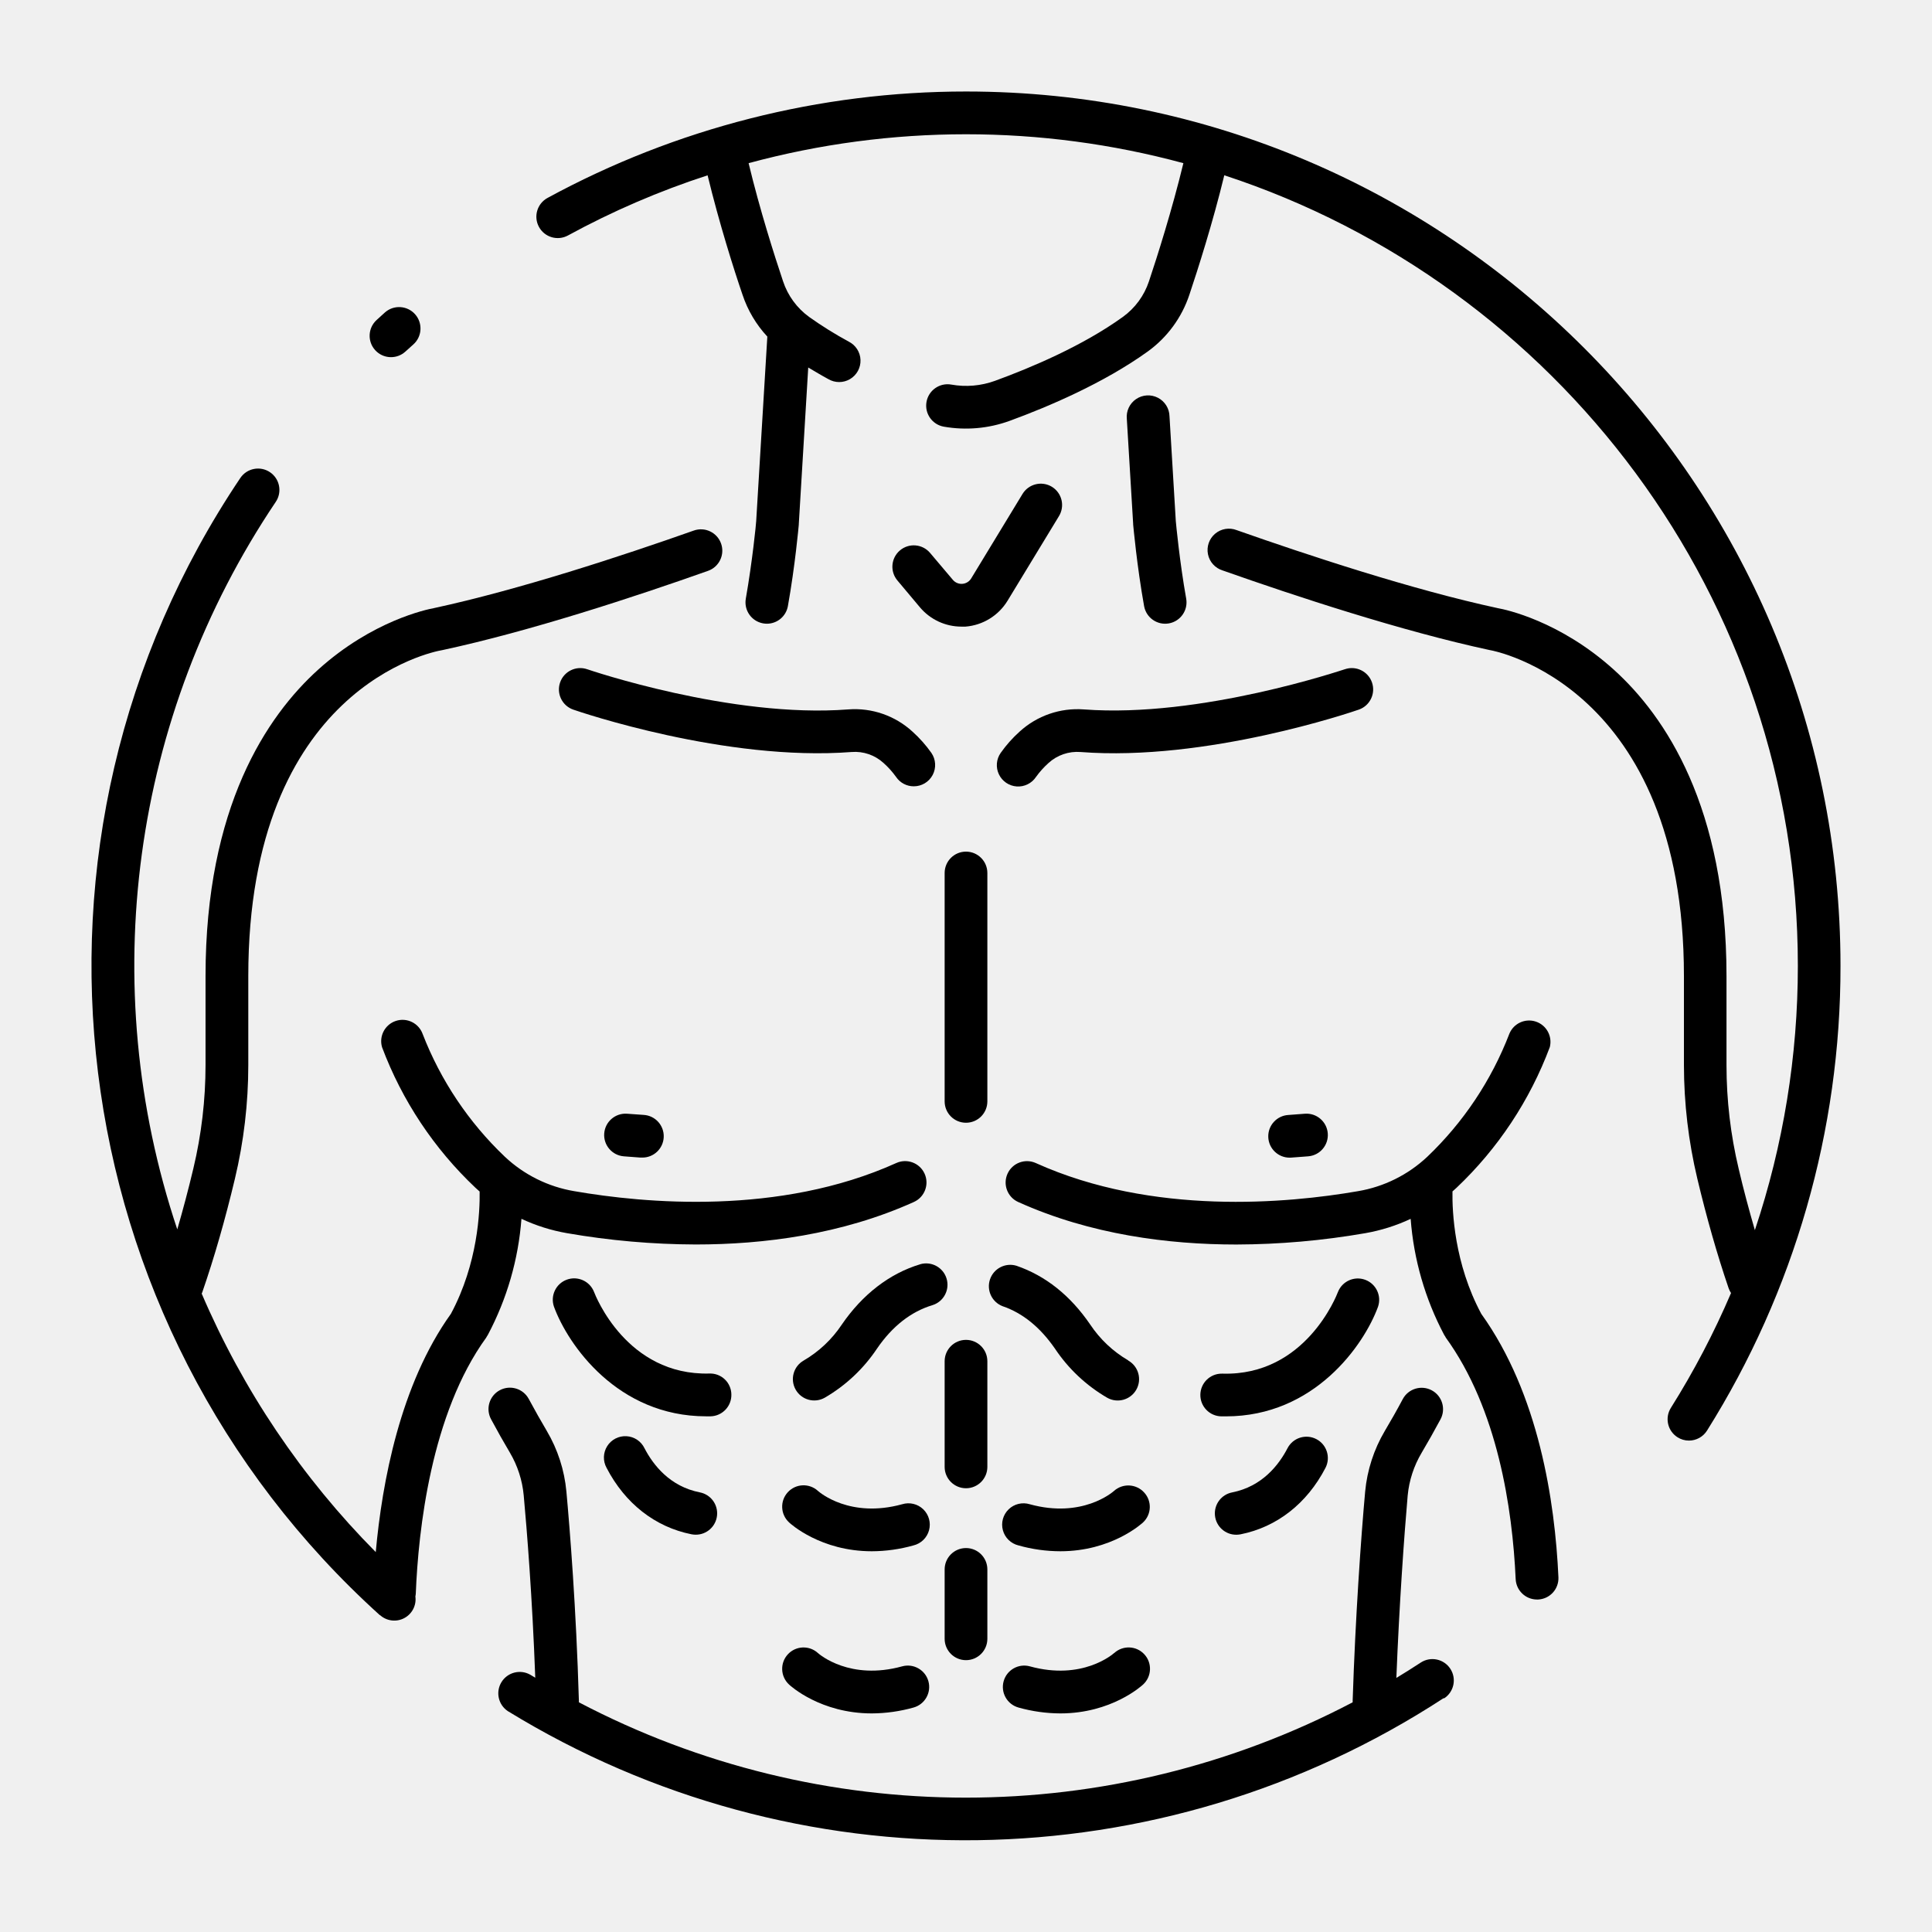
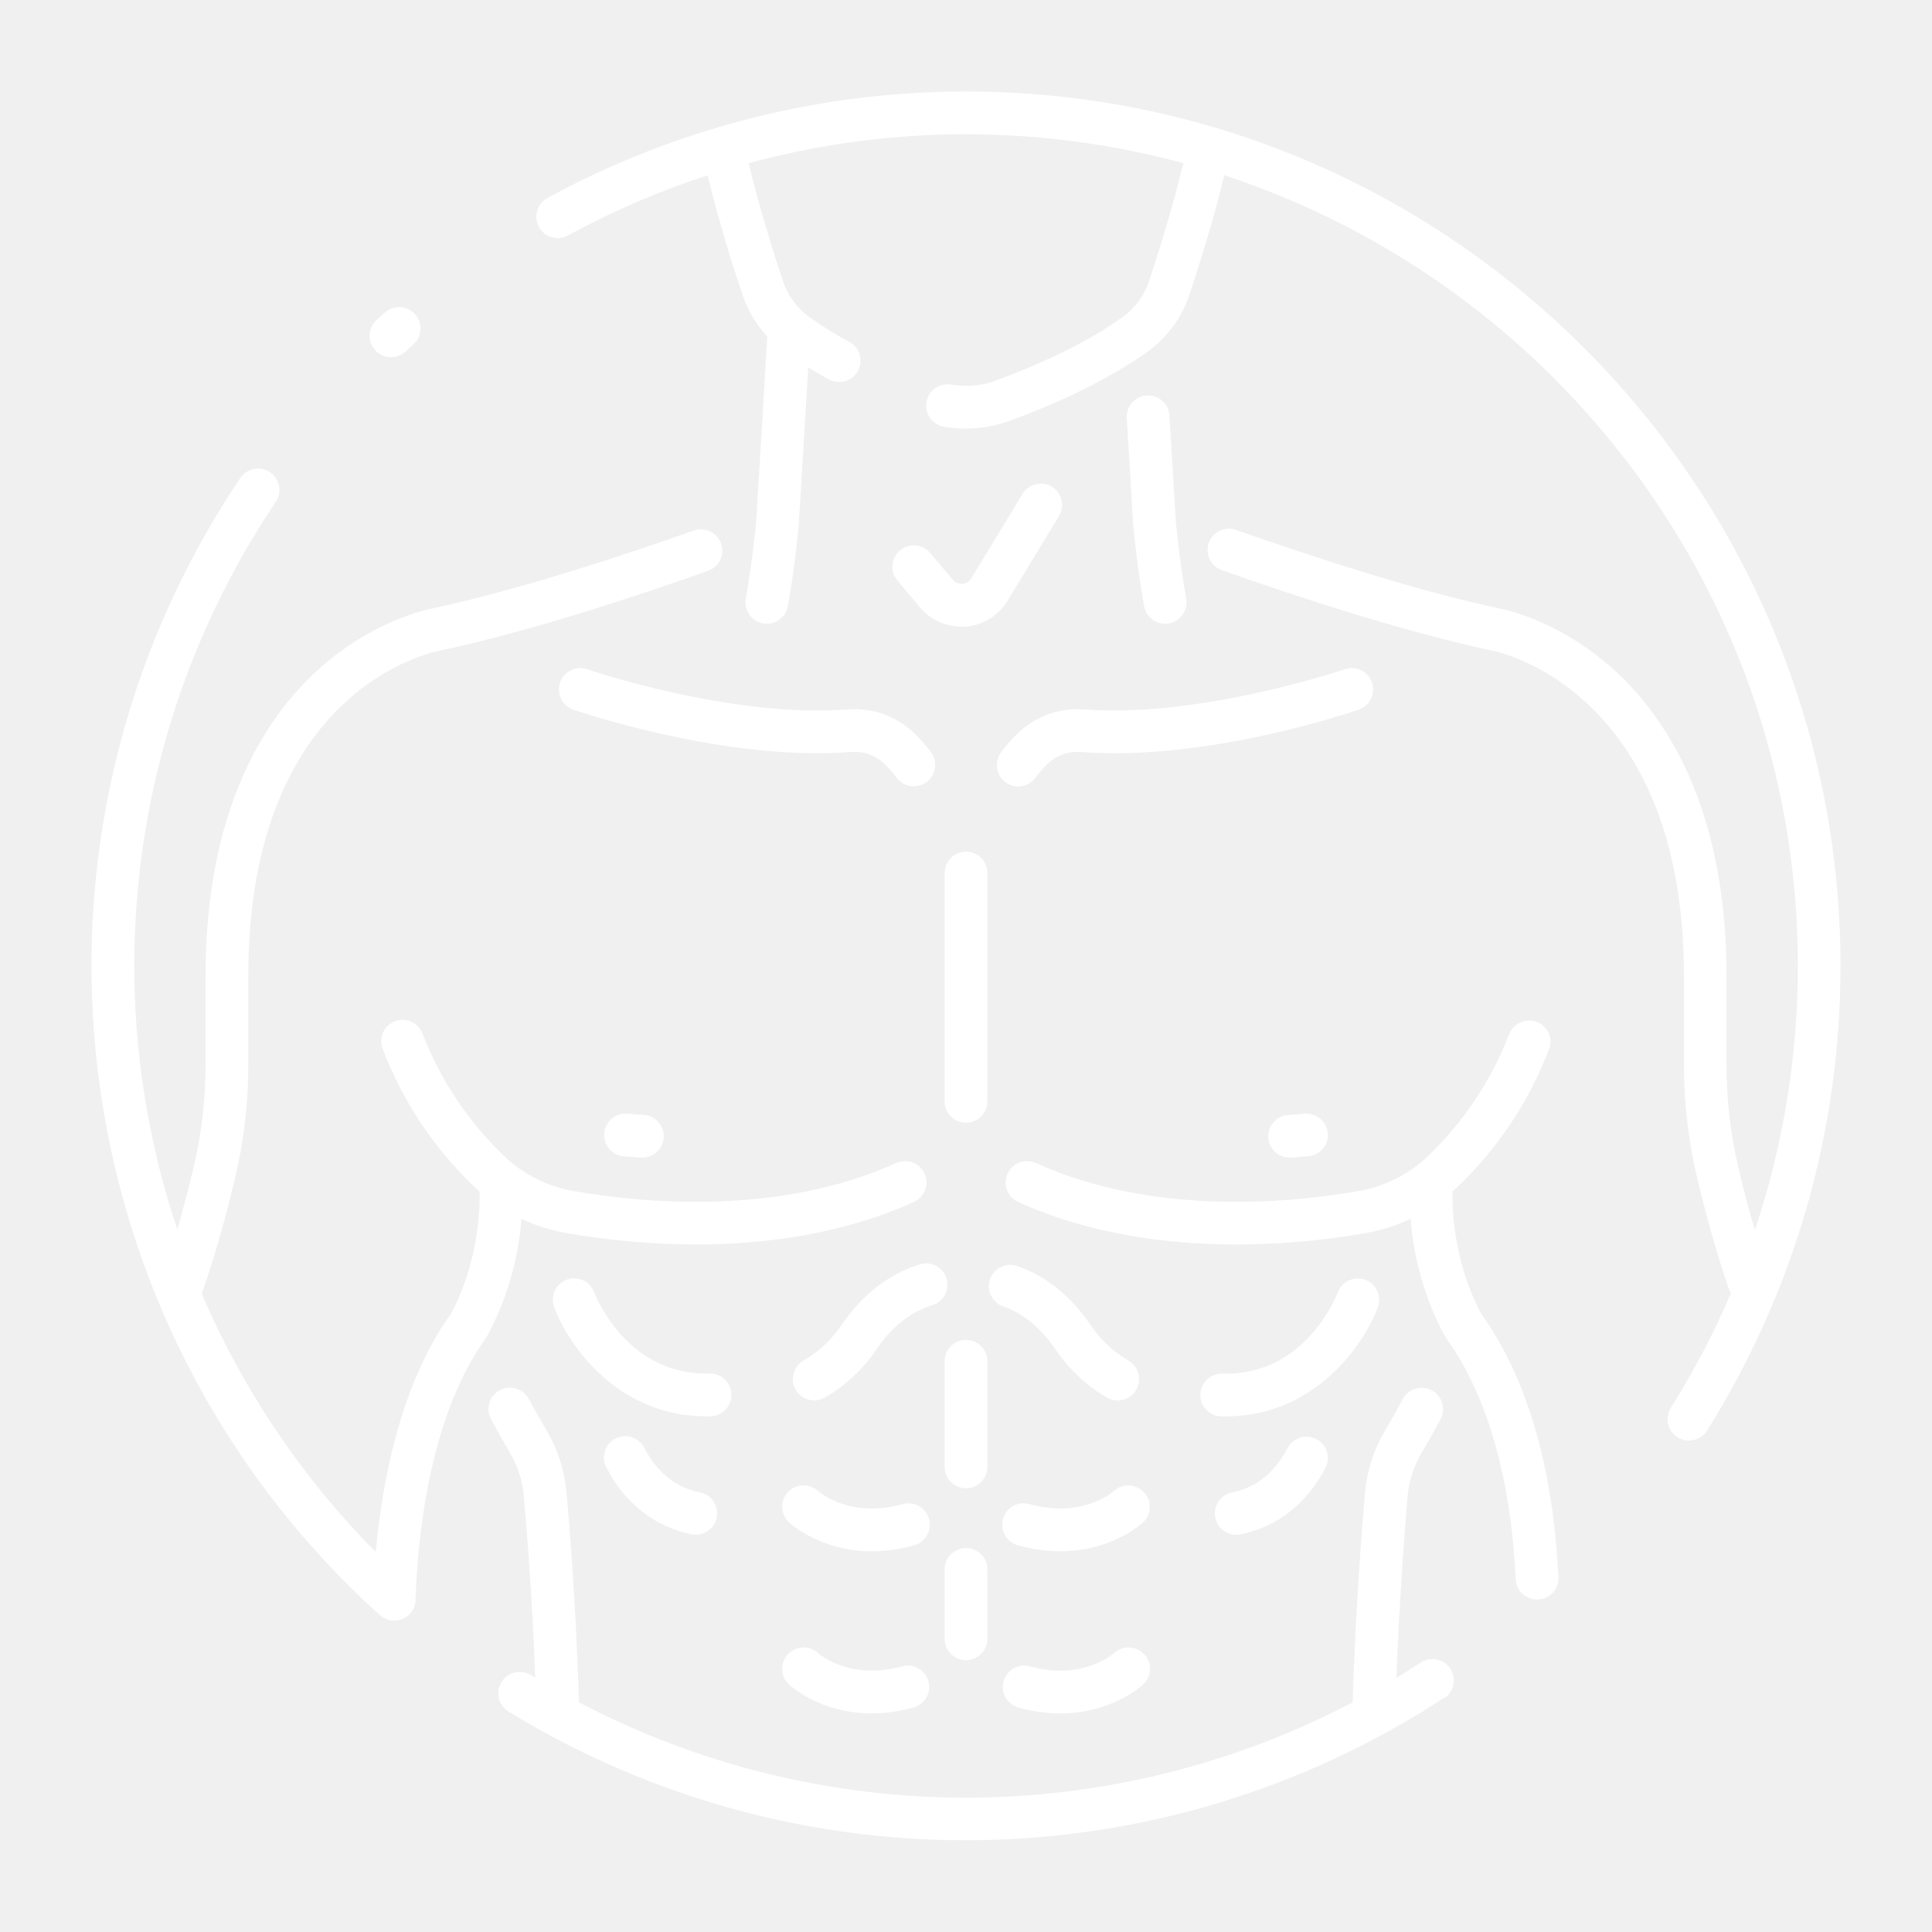
- <svg xmlns="http://www.w3.org/2000/svg" id="icon" viewBox="0 0 512 512">
+ <svg xmlns="http://www.w3.org/2000/svg" id="icon" viewBox="0 0 512 512" fill="#ffffff">
  <path d="M166.19,295.15a5.66,5.66,0,0,0-.84,11.29l4.37.33.42,0a5.66,5.66,0,0,0,.42-11.31Z" />
  <path d="M193.82,369.54A5.61,5.61,0,0,0,188,364c-21.94.58-30.22-20.69-30.58-21.64a5.66,5.66,0,0,0-10.62,3.91c3.72,10.16,16.88,29.07,40.34,29.07l1.16,0A5.66,5.66,0,0,0,193.82,369.54Z" />
  <path d="M170.8,383.8A5.66,5.66,0,1,0,160.75,389c4.89,9.44,12.89,15.69,22.5,17.6a6,6,0,0,0,1.1.11,5.66,5.66,0,0,0,1.1-11.22C177.54,393.93,173.12,388.27,170.8,383.8Z" />
  <path d="M243.85,335.05c-8.12,2.44-15.31,8-20.78,16a30.73,30.73,0,0,1-10.08,9.5,5.66,5.66,0,1,0,5.59,9.85,42,42,0,0,0,13.83-13c4.06-5.93,9-9.8,14.7-11.52a5.66,5.66,0,0,0-3.26-10.84Z" />
  <path d="M209.09,403.44c.41.38,8.39,7.66,21.94,7.66a41.15,41.15,0,0,0,11.05-1.55,5.66,5.66,0,1,0-3-10.91c-13.79,3.8-21.86-3.13-22.29-3.51a5.66,5.66,0,0,0-7.69,8.31Z" />
  <path d="M209.09,446.41c.41.38,8.39,7.66,21.94,7.66a41.56,41.56,0,0,0,11.05-1.55,5.66,5.66,0,0,0-3-10.92c-13.79,3.8-21.86-3.12-22.29-3.5a5.66,5.66,0,0,0-7.69,8.31Z" />
  <path d="M224.81,188c-31,2.41-68.8-10.51-69.18-10.64a5.66,5.66,0,0,0-3.7,10.7c1.64.57,40.39,13.8,73.75,11.23a11.22,11.22,0,0,1,8.48,2.92,22.5,22.5,0,0,1,3.32,3.7,5.63,5.63,0,0,0,4.68,2.47,5.65,5.65,0,0,0,4.67-8.85,33.66,33.66,0,0,0-5-5.63A22.61,22.61,0,0,0,224.81,188Z" />
  <path d="M386,314.77a99.27,99.27,0,0,0,24.72-37.29A5.66,5.66,0,0,0,400,273.94a89.38,89.38,0,0,1-21.74,32.6,35.41,35.41,0,0,1-18.41,9.14c-18.58,3.22-54.38,6.53-85.35-7.46a5.66,5.66,0,0,0-4.67,10.32c19.2,8.67,39.9,11.27,57.83,11.27a202.87,202.87,0,0,0,34.12-3,47.62,47.62,0,0,0,12.06-3.8,78.2,78.2,0,0,0,8.88,30.75,5.57,5.57,0,0,0,.37.57l0,.06c13.8,19,17.72,45.33,18.58,64.1a5.67,5.67,0,0,0,5.65,5.4h.27A5.65,5.65,0,0,0,413,418c-.92-20.18-5.23-48.6-20.44-69.81-7.18-13.36-7.73-27.21-7.64-32.45C385.27,315.42,385.65,315.11,386,314.77Z" />
  <path d="M342.28,306.77l4.37-.33a5.66,5.66,0,1,0-.84-11.29l-4.37.33a5.66,5.66,0,0,0,.42,11.31Z" />
  <path d="M365.19,346.3a5.66,5.66,0,0,0-10.62-3.91c-.34.9-8.62,22.26-30.58,21.64h-.15a5.66,5.66,0,0,0-.15,11.32l1.16,0C348.31,375.37,361.48,356.46,365.19,346.3Z" />
  <path d="M341.2,383.8c-2.32,4.47-6.74,10.13-14.65,11.7a5.66,5.66,0,0,0,1.1,11.22,6.14,6.14,0,0,0,1.11-.11c9.61-1.91,17.6-8.16,22.5-17.6a5.66,5.66,0,0,0-10.06-5.21Z" />
  <path d="M299,360.52a30.73,30.73,0,0,1-10.08-9.5c-5.26-7.7-11.84-12.94-19.57-15.59a5.67,5.67,0,0,0-3.67,10.72c5.37,1.83,10,5.62,13.9,11.26a42,42,0,0,0,13.83,13,5.66,5.66,0,1,0,5.59-9.85Z" />
  <path d="M303.2,395.51a5.68,5.68,0,0,0-8-.38c-.34.3-8.42,7.34-22.3,3.51a5.66,5.66,0,1,0-3,10.91A41.15,41.15,0,0,0,281,411.1c13.55,0,21.53-7.28,21.94-7.66A5.63,5.63,0,0,0,303.2,395.51Z" />
  <path d="M295.23,438.09c-.34.3-8.42,7.34-22.3,3.51a5.66,5.66,0,0,0-3,10.92A41.56,41.56,0,0,0,281,454.07c13.55,0,21.53-7.28,21.94-7.66a5.66,5.66,0,0,0-7.68-8.32Z" />
  <path d="M287.19,188a22.71,22.71,0,0,0-17,5.9,33.66,33.66,0,0,0-5,5.63,5.66,5.66,0,1,0,9.35,6.38,23,23,0,0,1,3.32-3.7,11.28,11.28,0,0,1,8.48-2.92c33.35,2.58,72.12-10.66,73.75-11.23a5.66,5.66,0,1,0-3.7-10.7C356,177.44,318.22,190.36,287.19,188Z" />
  <path d="M303.2,160.63a5.66,5.66,0,0,0,11.15-2c-1.74-9.76-2.67-19.65-2.75-20.52l-1.67-27.78a5.67,5.67,0,1,0-11.31.69l1.68,27.84a.29.29,0,0,0,0,.09s0,0,0,.07C300.35,139.47,301.29,150,303.2,160.63Z" />
  <path d="M100.69,428a5.64,5.64,0,0,0,9.39-4.92,5.27,5.27,0,0,0,.11-.81c.67-16.66,4-47.63,18.72-67.87l0-.05a5.72,5.72,0,0,0,.37-.58A78.2,78.2,0,0,0,138.19,323a47.62,47.62,0,0,0,12.06,3.8,202.87,202.87,0,0,0,34.12,3c17.93,0,38.63-2.6,57.83-11.27a5.66,5.66,0,0,0-4.67-10.32c-31,14-66.77,10.68-85.35,7.46a35.41,35.41,0,0,1-18.41-9.14A89.57,89.57,0,0,1,112,274a5.66,5.66,0,0,0-10.75,3.53A99.17,99.17,0,0,0,126,314.77c.36.34.74.65,1.11,1,.09,5.23-.45,19.06-7.62,32.41-13.42,18.71-18.24,44.63-19.91,63.14a220.68,220.68,0,0,1-46.13-68.5c.05-.12.11-.24.16-.37,3.16-9.13,6.07-19.26,8.65-30.1a129.8,129.8,0,0,0,3.54-30.06V258.68c0-76.54,49.13-86,51.2-86.35l.26-.05c23.26-5,51.11-14.17,70.38-21a5.66,5.66,0,0,0-3.77-10.68c-18.93,6.69-46.24,15.67-68.89,20.56-1.81.33-16.29,3.31-30.67,16.31-13.61,12.31-29.84,36.38-29.84,81.18v23.58a118.22,118.22,0,0,1-3.23,27.44c-1.31,5.52-2.75,10.94-4.26,16.13A220.21,220.21,0,0,1,73.08,133a5.66,5.66,0,0,0-9.39-6.33,231.83,231.83,0,0,0,37,301.39Z" />
  <path d="M382.71,450.08a5.66,5.66,0,0,0-6.2-9.48c-2.13,1.4-4.29,2.75-6.46,4.07.76-19.31,2.07-37.73,3-48.33A27.16,27.16,0,0,1,376.75,385c1.65-2.78,3.33-5.77,5-8.87a5.66,5.66,0,1,0-10-5.36c-1.59,3-3.2,5.81-4.77,8.46a38.64,38.64,0,0,0-5.2,16.06c-1.08,11.91-2.61,33.57-3.31,55.37,0,.16,0,.31,0,.47a220.68,220.68,0,0,1-205.06,0,2.86,2.86,0,0,0,0-.42c-.72-24.56-2.38-45.29-3.31-55.45a38.49,38.49,0,0,0-5.2-16.06c-1.56-2.63-3.16-5.48-4.77-8.46a5.66,5.66,0,1,0-10,5.36c1.68,3.13,3.36,6.11,5,8.87a27.16,27.16,0,0,1,3.66,11.32c.84,9.13,2.27,26.91,3.06,48.32-.45-.27-.9-.52-1.34-.8a5.67,5.67,0,0,0-5.94,9.65,232,232,0,0,0,248-3.43Z" />
  <path d="M256,24.25A232,232,0,0,0,145.09,52.46a5.66,5.66,0,0,0,5.43,9.94,217.67,217.67,0,0,1,37-15.94c3.06,12.63,7,25.08,9.26,31.66a30.36,30.36,0,0,0,6.57,11.08l-2.95,48.88c0,.49-1,10.59-2.75,20.56a5.66,5.66,0,0,0,4.58,6.56,5.72,5.72,0,0,0,1,.09,5.65,5.65,0,0,0,5.57-4.67c1.91-10.67,2.85-21.15,2.89-21.59,0,0,0,0,0-.06a.36.36,0,0,0,0-.1l2.5-41.48c1.7,1,3.46,2.07,5.31,3.07a5.66,5.66,0,1,0,5.42-9.93A102.32,102.32,0,0,1,214.44,84a19.08,19.08,0,0,1-6.93-9.48c-2.18-6.5-6.15-18.88-9.12-31.28a220.47,220.47,0,0,1,115.22,0c-3,12.38-6.94,24.8-9.12,31.3A19,19,0,0,1,297.55,84c-10.6,7.64-24.26,13.42-33.86,16.92a22.39,22.39,0,0,1-11.58,1,5.66,5.66,0,0,0-2,11.15,33.86,33.86,0,0,0,17.43-1.53c10.27-3.75,24.95-10,36.6-18.37a30.34,30.34,0,0,0,11.06-15.07c2.2-6.57,6.2-19.05,9.25-31.65,88.12,28.87,152,111.88,152,209.53A220.46,220.46,0,0,1,465.06,326c-1.52-5.23-3-10.7-4.29-16.25a118.22,118.22,0,0,1-3.23-27.44V258.68c0-44.8-16.23-68.87-29.83-81.18-14.38-13-28.87-16-30.68-16.31-22.77-4.91-50.25-14-69.3-20.7A5.66,5.66,0,1,0,324,151.17c19.4,6.85,47.42,16.08,70.8,21.11l.27.05c.51.09,51.19,9.35,51.19,86.35v23.58a130.34,130.34,0,0,0,3.54,30.06c2.48,10.41,5.27,20.19,8.3,29.06a5.55,5.55,0,0,0,.64,1.29A218.47,218.47,0,0,1,442.8,373.1a5.65,5.65,0,0,0,1.78,7.8,5.58,5.58,0,0,0,3,.87,5.65,5.65,0,0,0,4.8-2.65A231.14,231.14,0,0,0,487.75,256C487.75,128.21,383.79,24.25,256,24.25Z" />
  <path d="M102,82.81l-2.2,2a5.66,5.66,0,0,0,7.64,8.36l2.09-1.88A5.66,5.66,0,0,0,102,82.81Z" />
  <path d="M261.66,360.74a5.66,5.66,0,0,0-11.32,0v28a5.66,5.66,0,0,0,11.32,0Z" />
  <path d="M256,410.25a5.66,5.66,0,0,0-5.66,5.66V434.3a5.66,5.66,0,0,0,11.32,0V415.91A5.66,5.66,0,0,0,256,410.25Z" />
  <path d="M261.66,231.35a5.66,5.66,0,0,0-11.32,0v60.53a5.66,5.66,0,0,0,11.32,0Z" />
  <path d="M278.76,129a5.67,5.67,0,0,0-7.78,1.9L257.37,153.3a3,3,0,0,1-4.84.38l-6.05-7.15a5.66,5.66,0,0,0-8.65,7.31l6,7.15a14.37,14.37,0,0,0,10.94,5.07c.37,0,.74,0,1.1,0a14.39,14.39,0,0,0,11.13-6.84l13.6-22.38A5.66,5.66,0,0,0,278.76,129Z" />
</svg>
